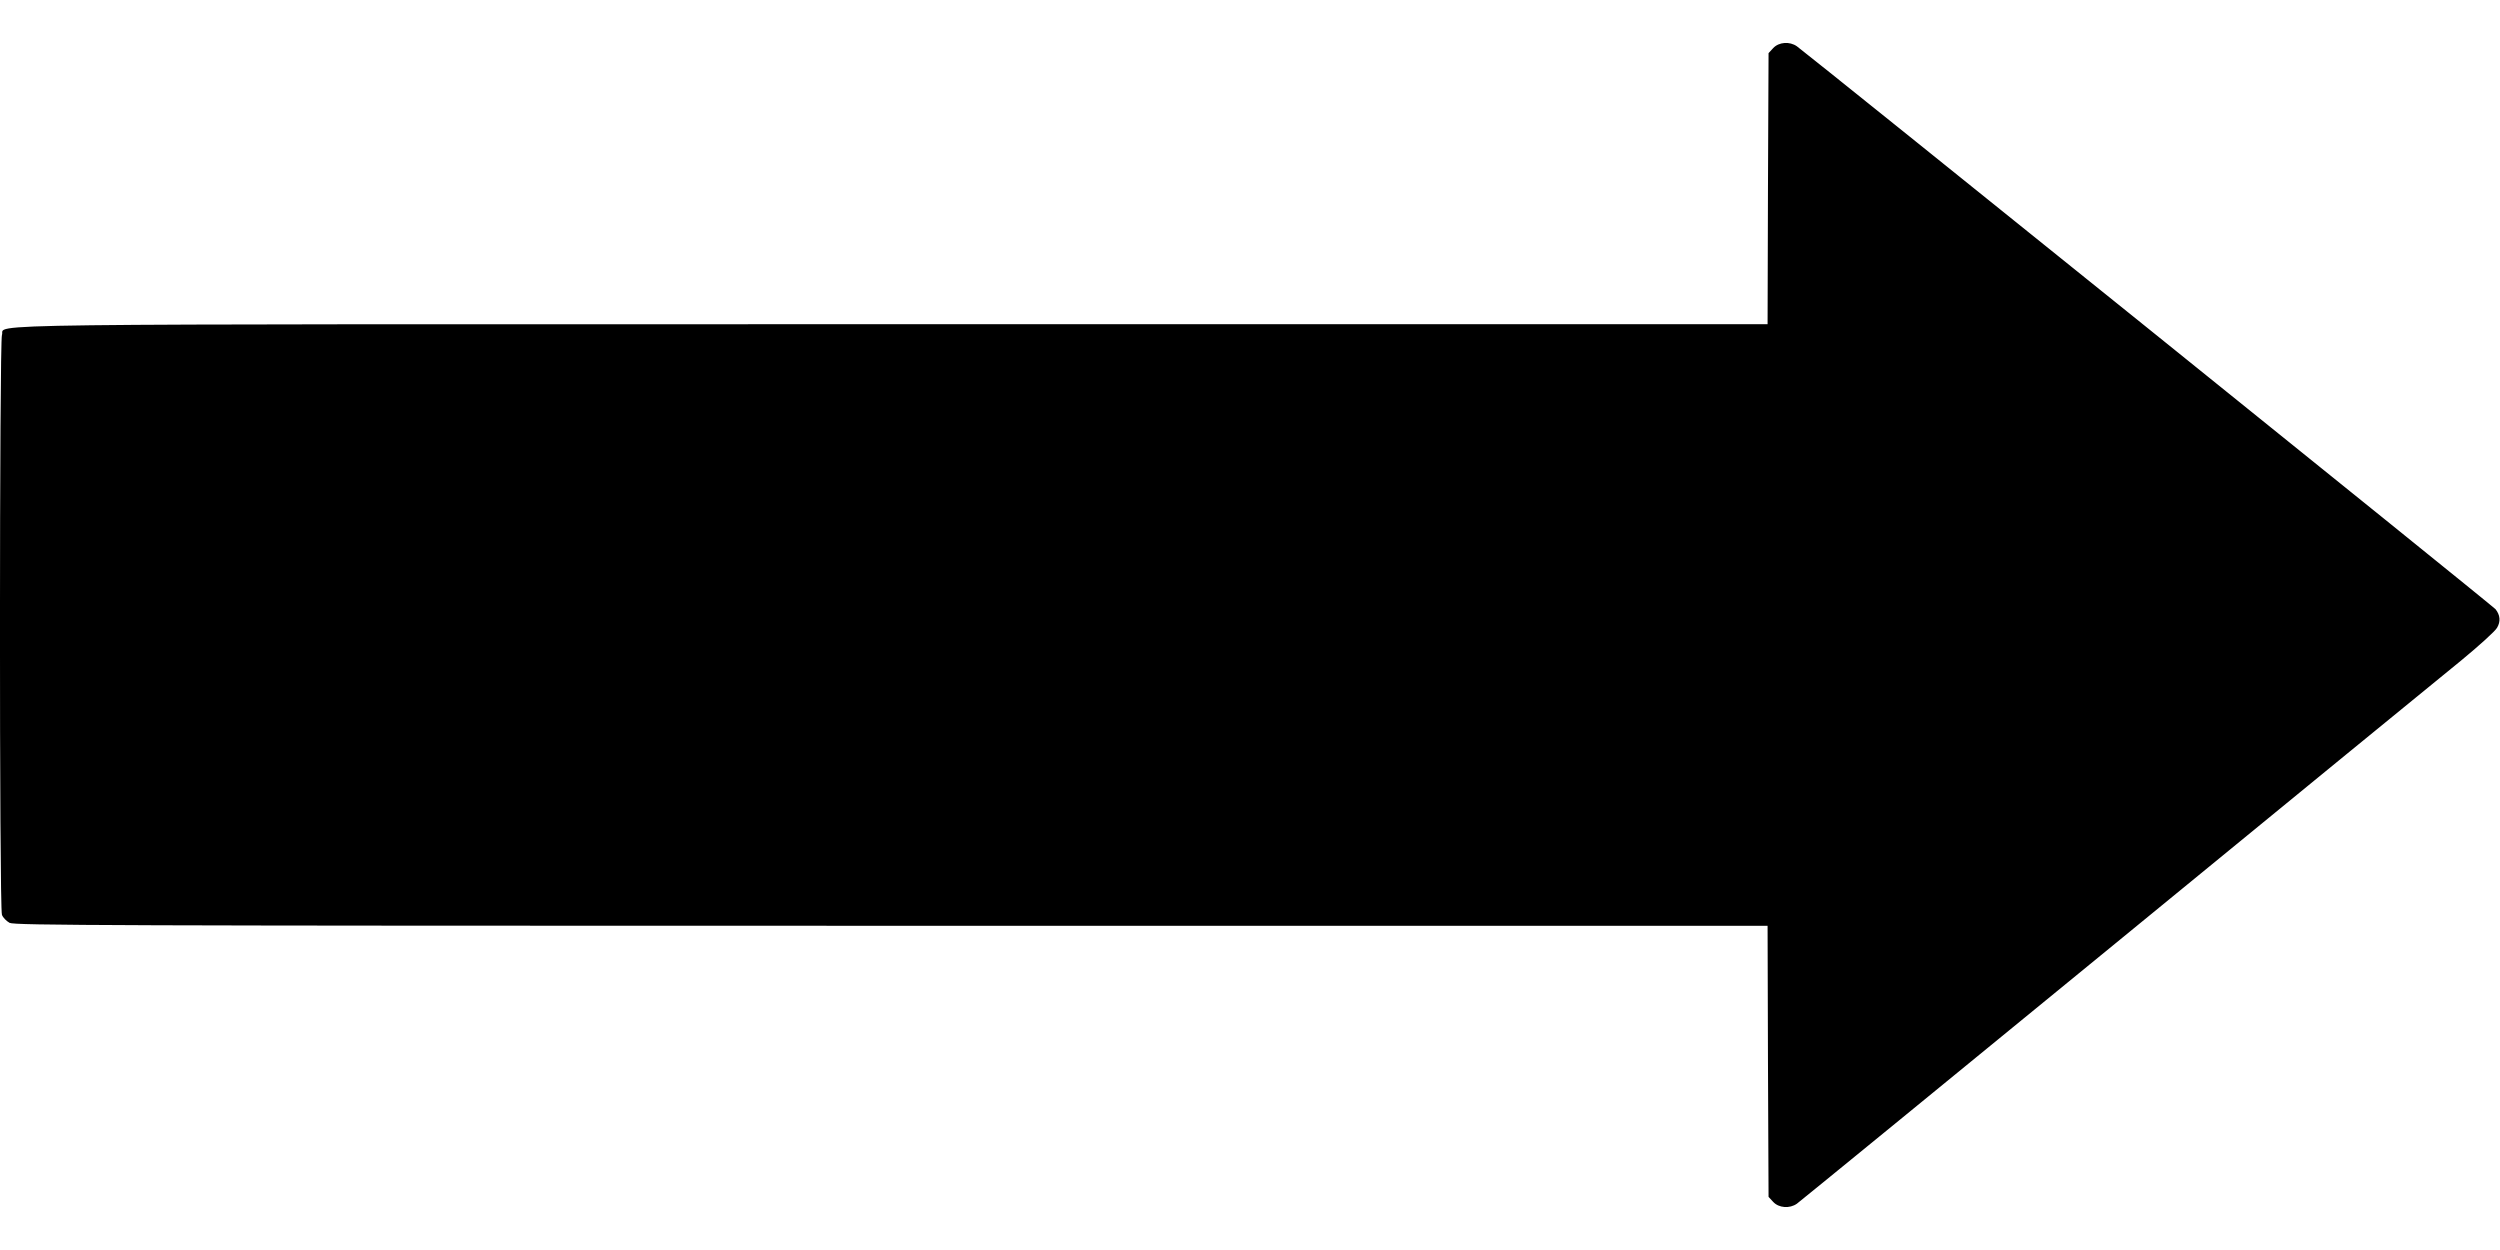
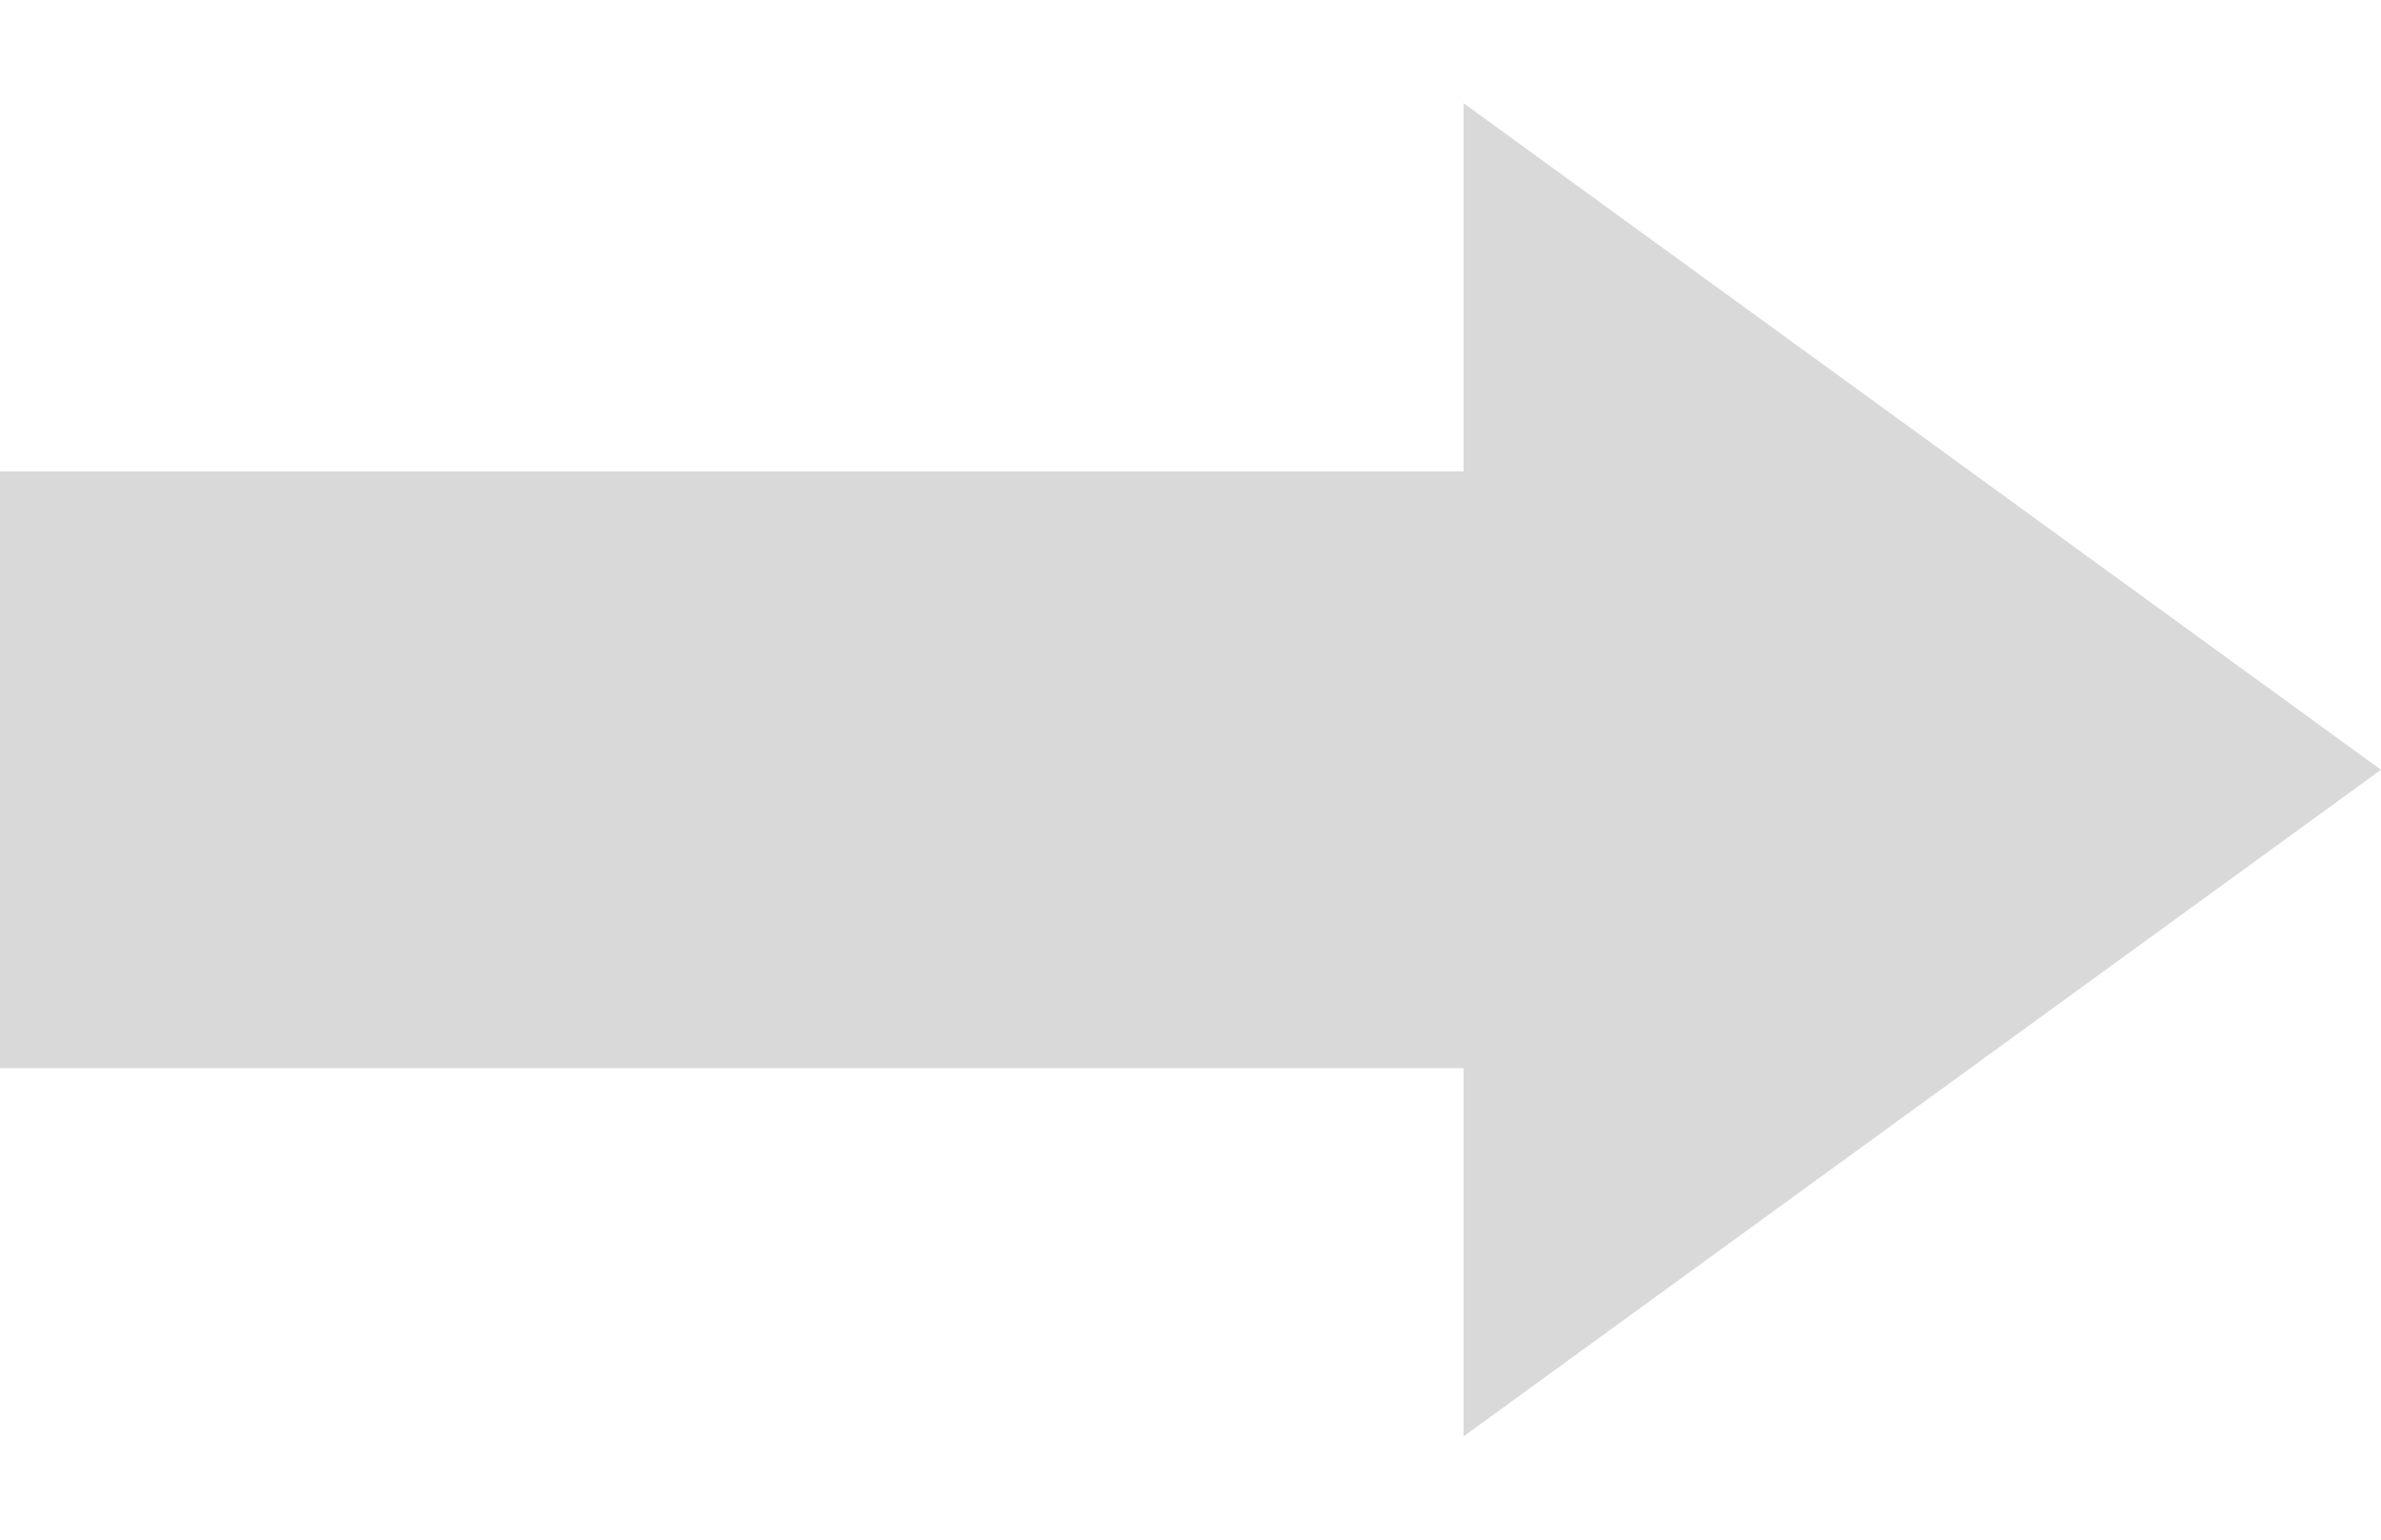
- <svg xmlns="http://www.w3.org/2000/svg" version="1.0" width="1280pt" height="640pt" viewBox="0 0 1280 640" preserveAspectRatio="xMidYMid meet">
-   <g transform="translate(0,640) scale(0.1,-0.1)" fill="#000000" stroke="none">
-     <path d="M9079 6154 l-24 -26 -3 -694 -2 -694 -4481 0 c-4886 0 -4536 4 -4559 -55 -13 -35 -14 -2934 0 -2969 5 -14 23 -32 39 -41 27 -13 486 -15 4515 -15 l4486 0 2 -694 3 -694 24 -26 c29 -31 84 -35 121 -9 14 10 747 609 1630 1332 883 723 1680 1376 1772 1450 91 75 174 150 183 167 19 32 16 65 -8 95 -11 15 -3526 2846 -3577 2882 -37 26 -92 22 -121 -9z" />
-   </g>
+ <svg xmlns="http://www.w3.org/2000/svg" width="798" height="516" viewBox="0 0 798 516" fill="none">
+   <rect y="158" width="499" height="200" fill="#D9D9D9" />
+   <path d="M798 258L490.5 481.435V34.565L798 258Z" fill="#D9D9D9" />
</svg>
